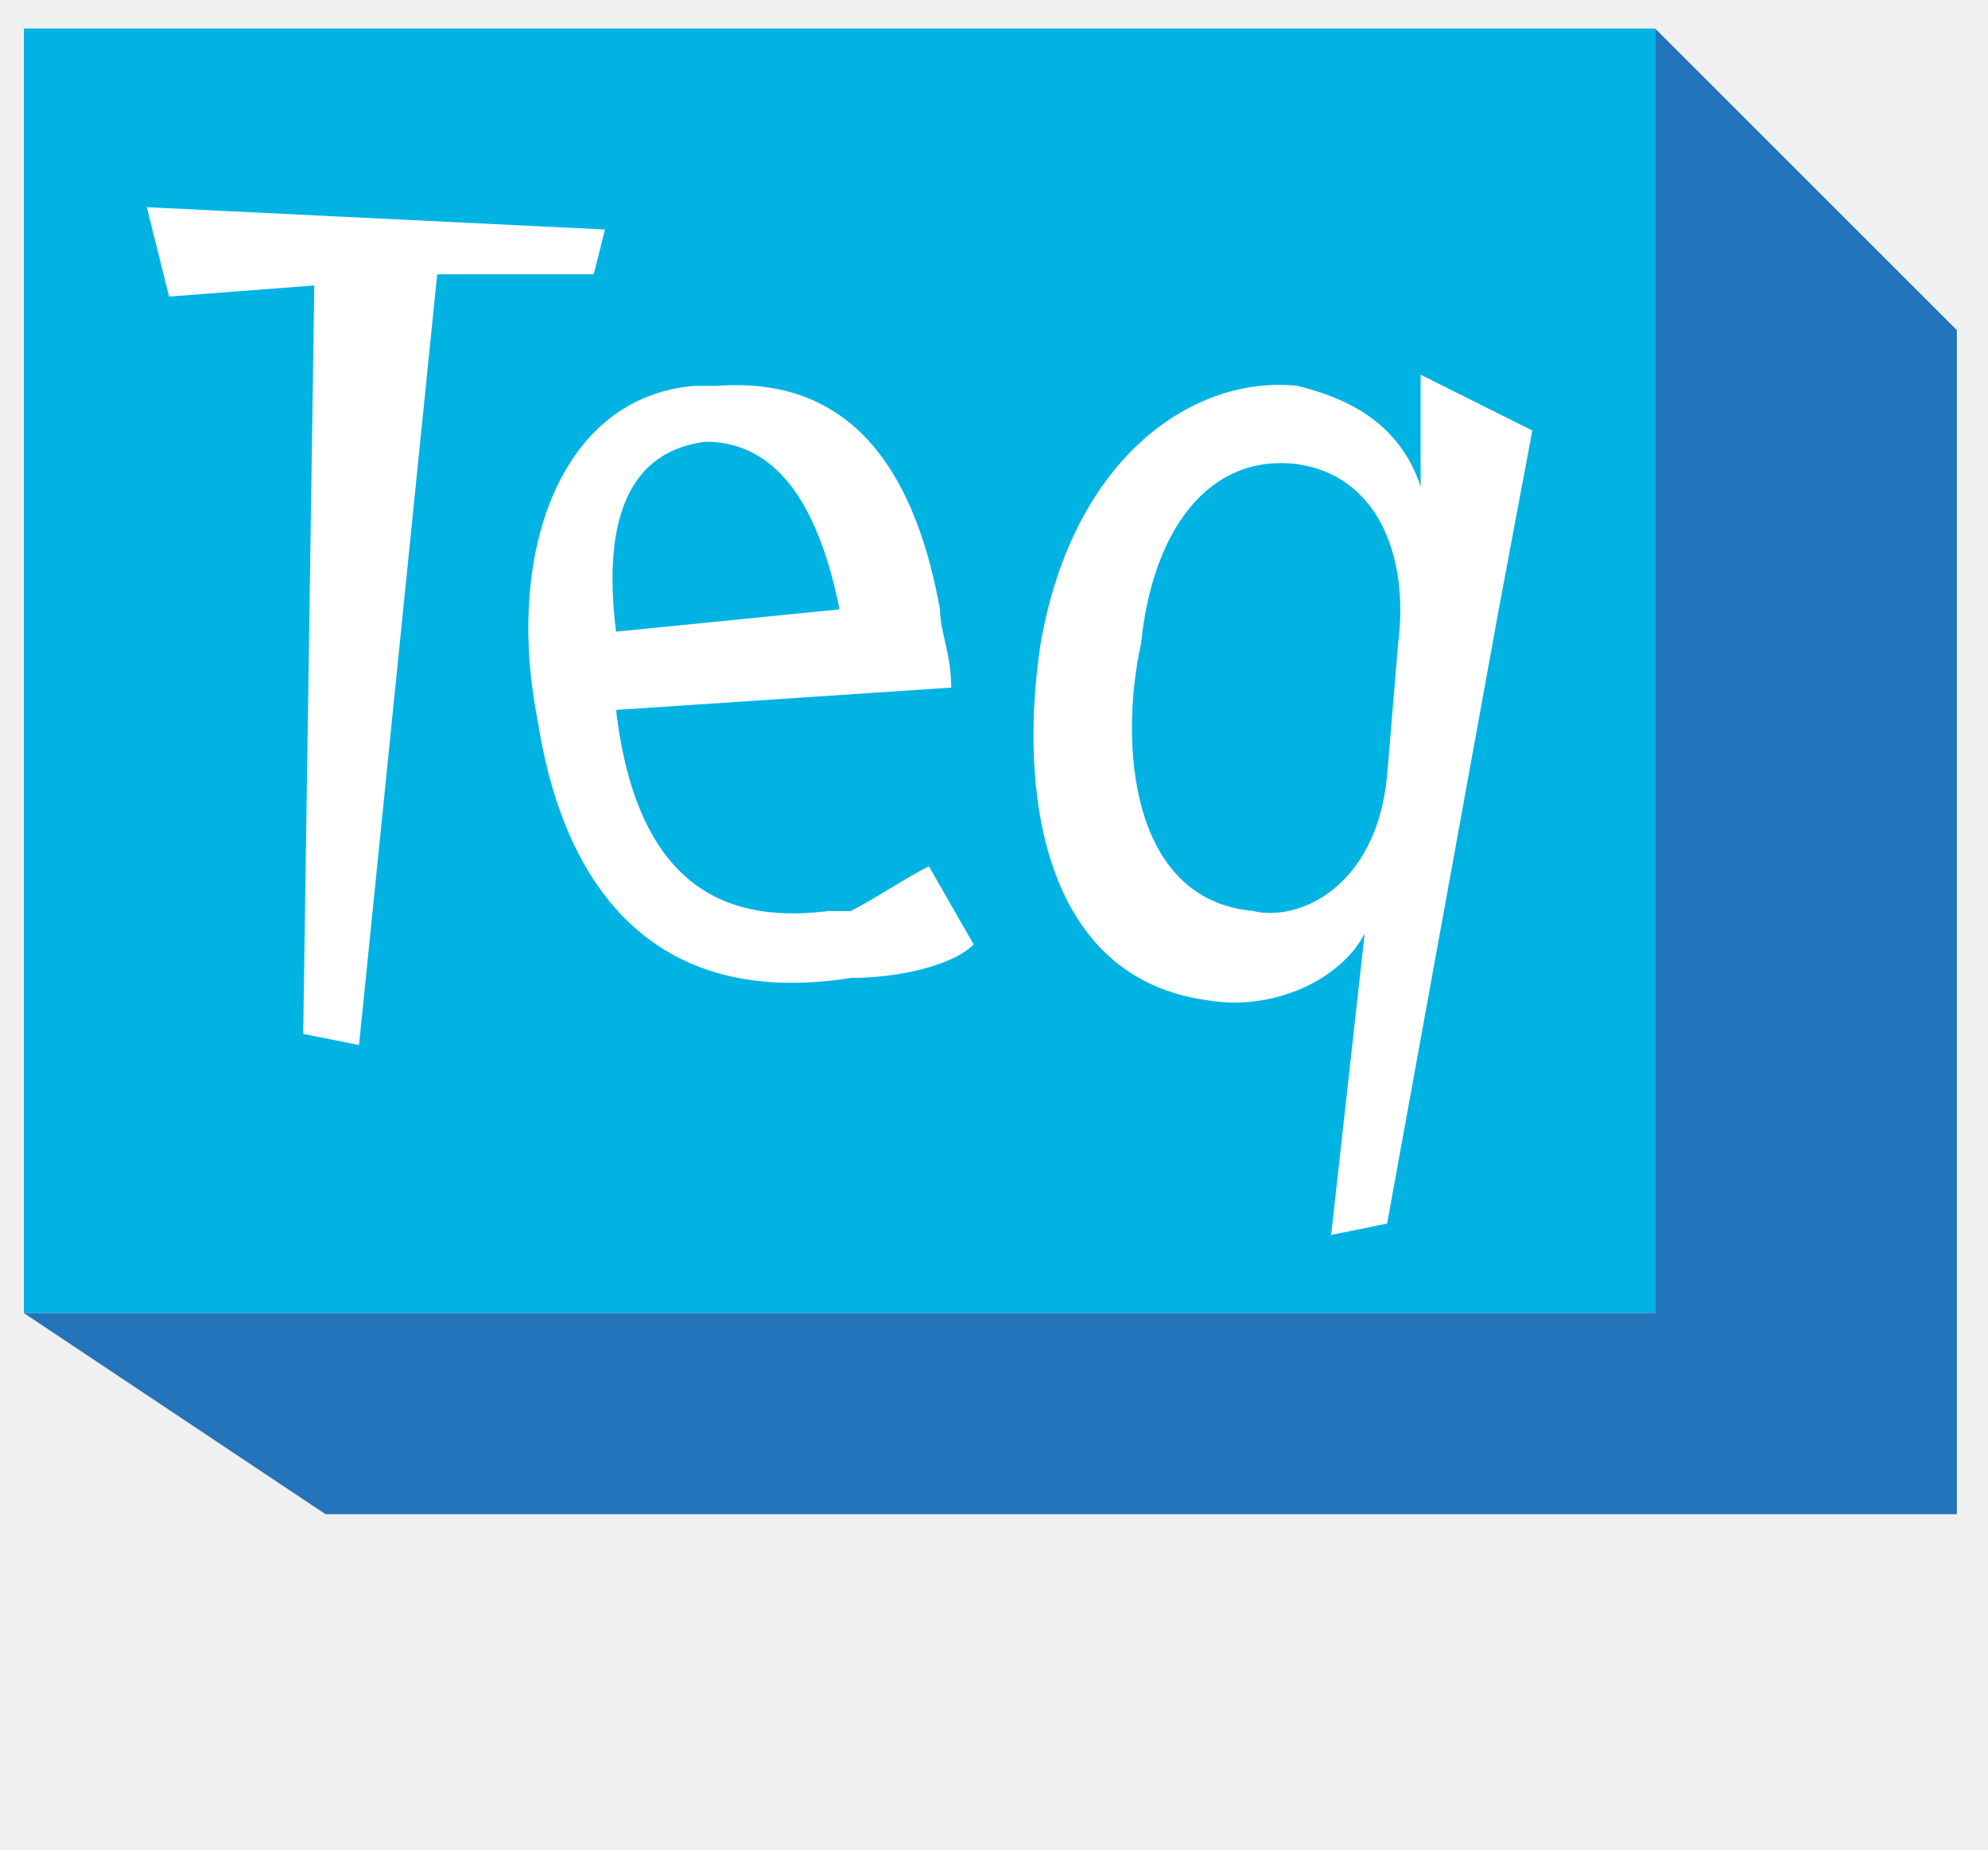
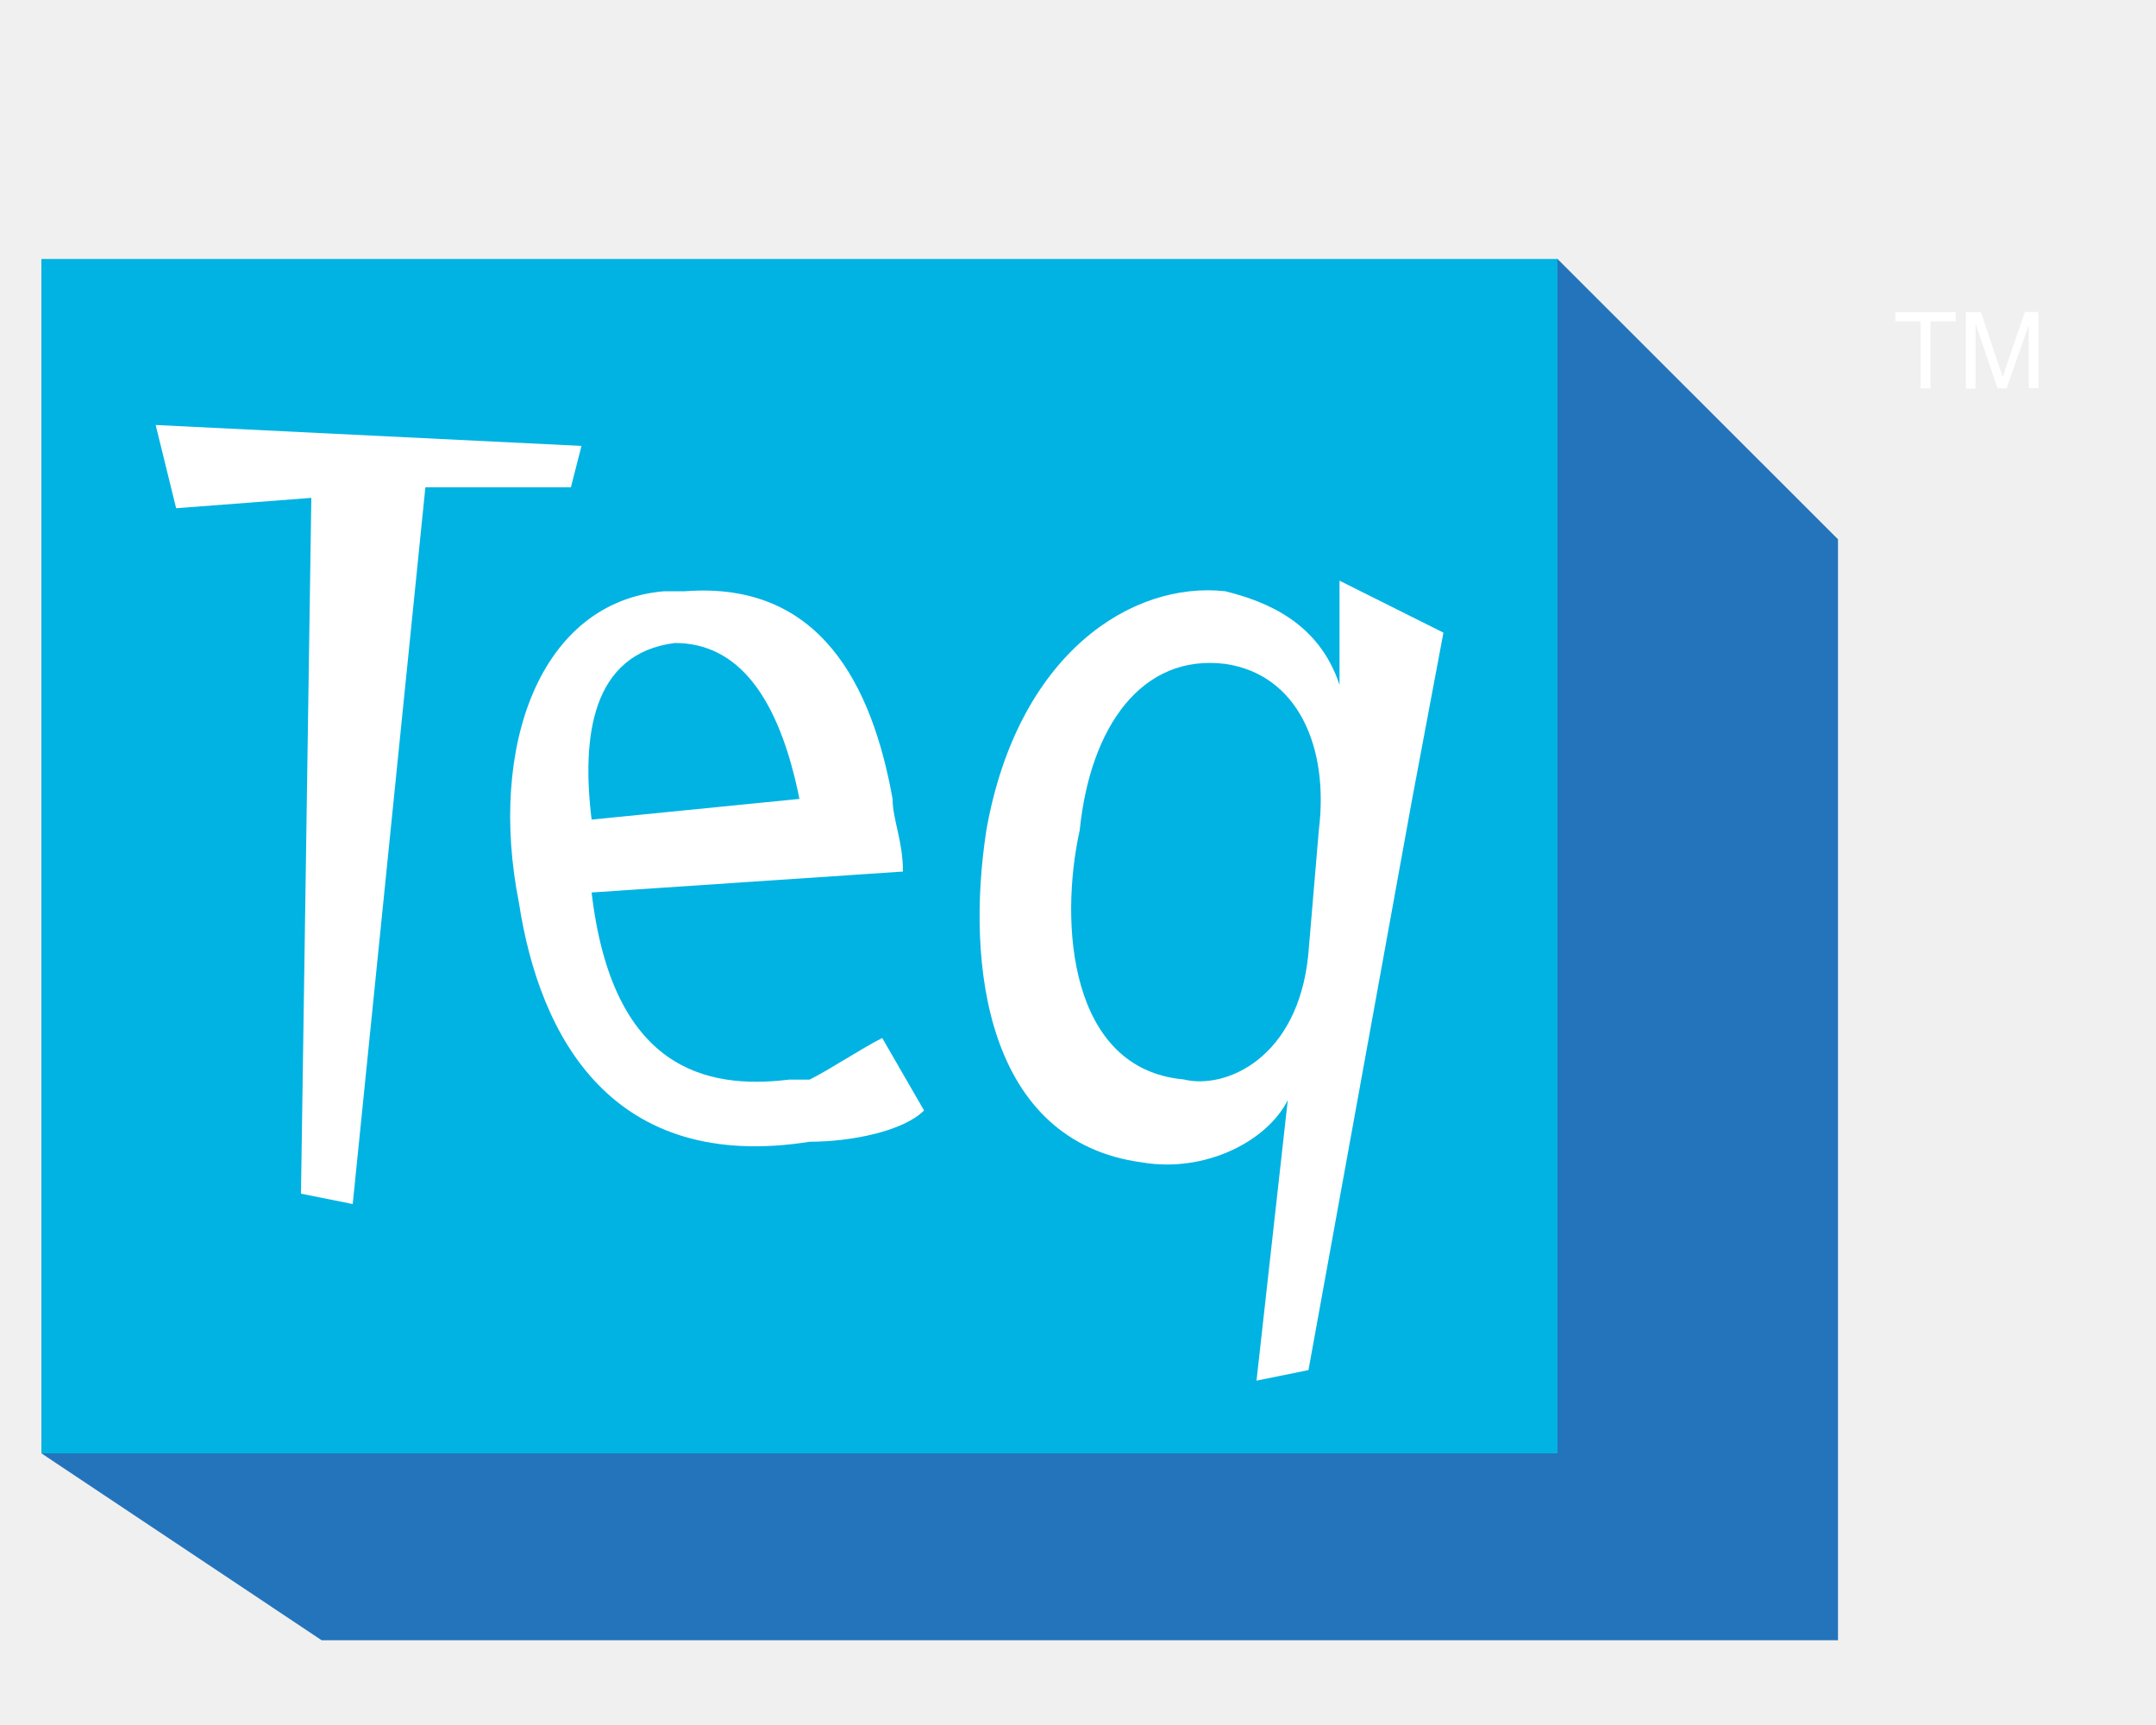
- <svg xmlns="http://www.w3.org/2000/svg" version="1.1" id="Layer_1" x="0px" y="0px" viewBox="0 0 16.661 15.503" style="enable-background:new 0 0 16.661 15.503;" xml:space="preserve">
+ <svg xmlns="http://www.w3.org/2000/svg" version="1.1" id="Layer_1" x="0px" y="0px" viewBox="0 0 10 8" style="enable-background:new 0 0 10 8;" xml:space="preserve">
  <style type="text/css">
	.st0{fill:#00B3E3;}
	.st1{fill:#2374BB;}
	.st2{fill:#FFFFFF;}
</style>
  <g>
-     <rect x="0.2" y="0.239" class="st0" width="13.671" height="10.768" />
-     <polygon class="st1" points="13.871,0.239 13.871,11.007 0.2,11.007 2.728,12.693 16.4,12.693 16.4,2.767  " />
-     <polygon class="st2" points="2.541,8.667 2.634,2.393 1.417,2.486 1.23,1.737 5.07,1.924 4.976,2.299 3.664,2.299 3.009,8.76  " />
+     <rect x="0.192" y="1.201" class="st0" width="7.033" height="5.539" />
+     <polygon class="st1" points="7.224,1.201 7.224,6.74 0.192,6.74 1.492,7.607 8.525,7.607 8.525,2.501  " />
+     <polygon class="st2" points="1.396,5.536 1.444,2.309 0.817,2.357 0.722,1.971 2.697,2.068 2.648,2.26 1.973,2.26 1.636,5.584  " />
    <g>
-       <path class="st2" d="M8.16,7.917C7.973,8.104,7.504,8.198,7.13,8.198C5.35,8.479,4.694,7.261,4.507,6.044    C4.227,4.64,4.694,3.328,5.818,3.235c0,0,0.094,0,0.187,0c1.217-0.094,1.686,0.843,1.873,1.873c0,0.187,0.094,0.374,0.094,0.656    L5.163,5.951C5.35,7.543,6.193,7.73,6.943,7.637c0.094,0,0.094,0,0.187,0c0.187-0.094,0.468-0.282,0.655-0.375L8.16,7.917z     M7.036,5.108C6.848,4.171,6.474,3.703,5.913,3.703C5.163,3.797,5.07,4.546,5.163,5.295L7.036,5.108z" />
-       <path class="st2" d="M11.156,10.352l0.281-2.528l0,0c-0.187,0.374-0.749,0.656-1.311,0.562C8.722,8.199,8.534,6.606,8.722,5.389    c0.281-1.592,1.311-2.247,2.154-2.154c0.374,0.094,0.843,0.281,1.03,0.843l0,0V3.141l0.936,0.468l-0.281,1.498l-0.936,5.15    L11.156,10.352z M11.718,5.389c0.094-0.749-0.187-1.404-0.843-1.498c-0.749-0.094-1.217,0.562-1.311,1.498    c-0.187,0.843-0.094,2.154,0.936,2.247c0.374,0.094,1.03-0.187,1.124-1.124L11.718,5.389z" />
+       <path class="st2" d="M4.286,5.15C4.19,5.246,3.949,5.295,3.756,5.295C2.841,5.44,2.503,4.813,2.407,4.187    C2.263,3.465,2.503,2.79,3.081,2.742c0,0,0.048,0,0.096,0C3.803,2.694,4.045,3.176,4.14,3.705c0,0.096,0.048,0.193,0.048,0.337    L2.744,4.139c0.096,0.819,0.53,0.915,0.915,0.868c0.048,0,0.048,0,0.096,0c0.096-0.048,0.241-0.145,0.337-0.193L4.286,5.15z     M3.708,3.705C3.611,3.224,3.419,2.982,3.13,2.982C2.744,3.031,2.697,3.416,2.744,3.801L3.708,3.705z" />
+       <path class="st2" d="M5.828,6.403l0.145-1.301l0,0C5.876,5.295,5.587,5.44,5.298,5.391C4.575,5.295,4.478,4.476,4.575,3.85    C4.72,3.031,5.25,2.694,5.683,2.742c0.193,0.048,0.434,0.145,0.53,0.434l0,0V2.693l0.482,0.241L6.55,3.705L6.069,6.354    L5.828,6.403z M6.117,3.85C6.165,3.465,6.02,3.128,5.683,3.079C5.297,3.031,5.057,3.368,5.008,3.85    C4.912,4.284,4.96,4.958,5.49,5.006C5.683,5.054,6.02,4.91,6.068,4.428L6.117,3.85z" />
    </g>
  </g>
+   <g>
+     <path class="st2" d="M8.908,1.801V1.49H8.791V1.448h0.28V1.49H8.954v0.311H8.908z" />
+     <path class="st2" d="M9.118,1.801V1.448h0.07l0.084,0.25C9.28,1.721,9.286,1.739,9.289,1.75c0.004-0.013,0.01-0.032,0.018-0.057   l0.085-0.246h0.063V1.8H9.41V1.506L9.307,1.801H9.265l-0.102-0.3v0.301H9.118V1.801z" />
+   </g>
</svg>
